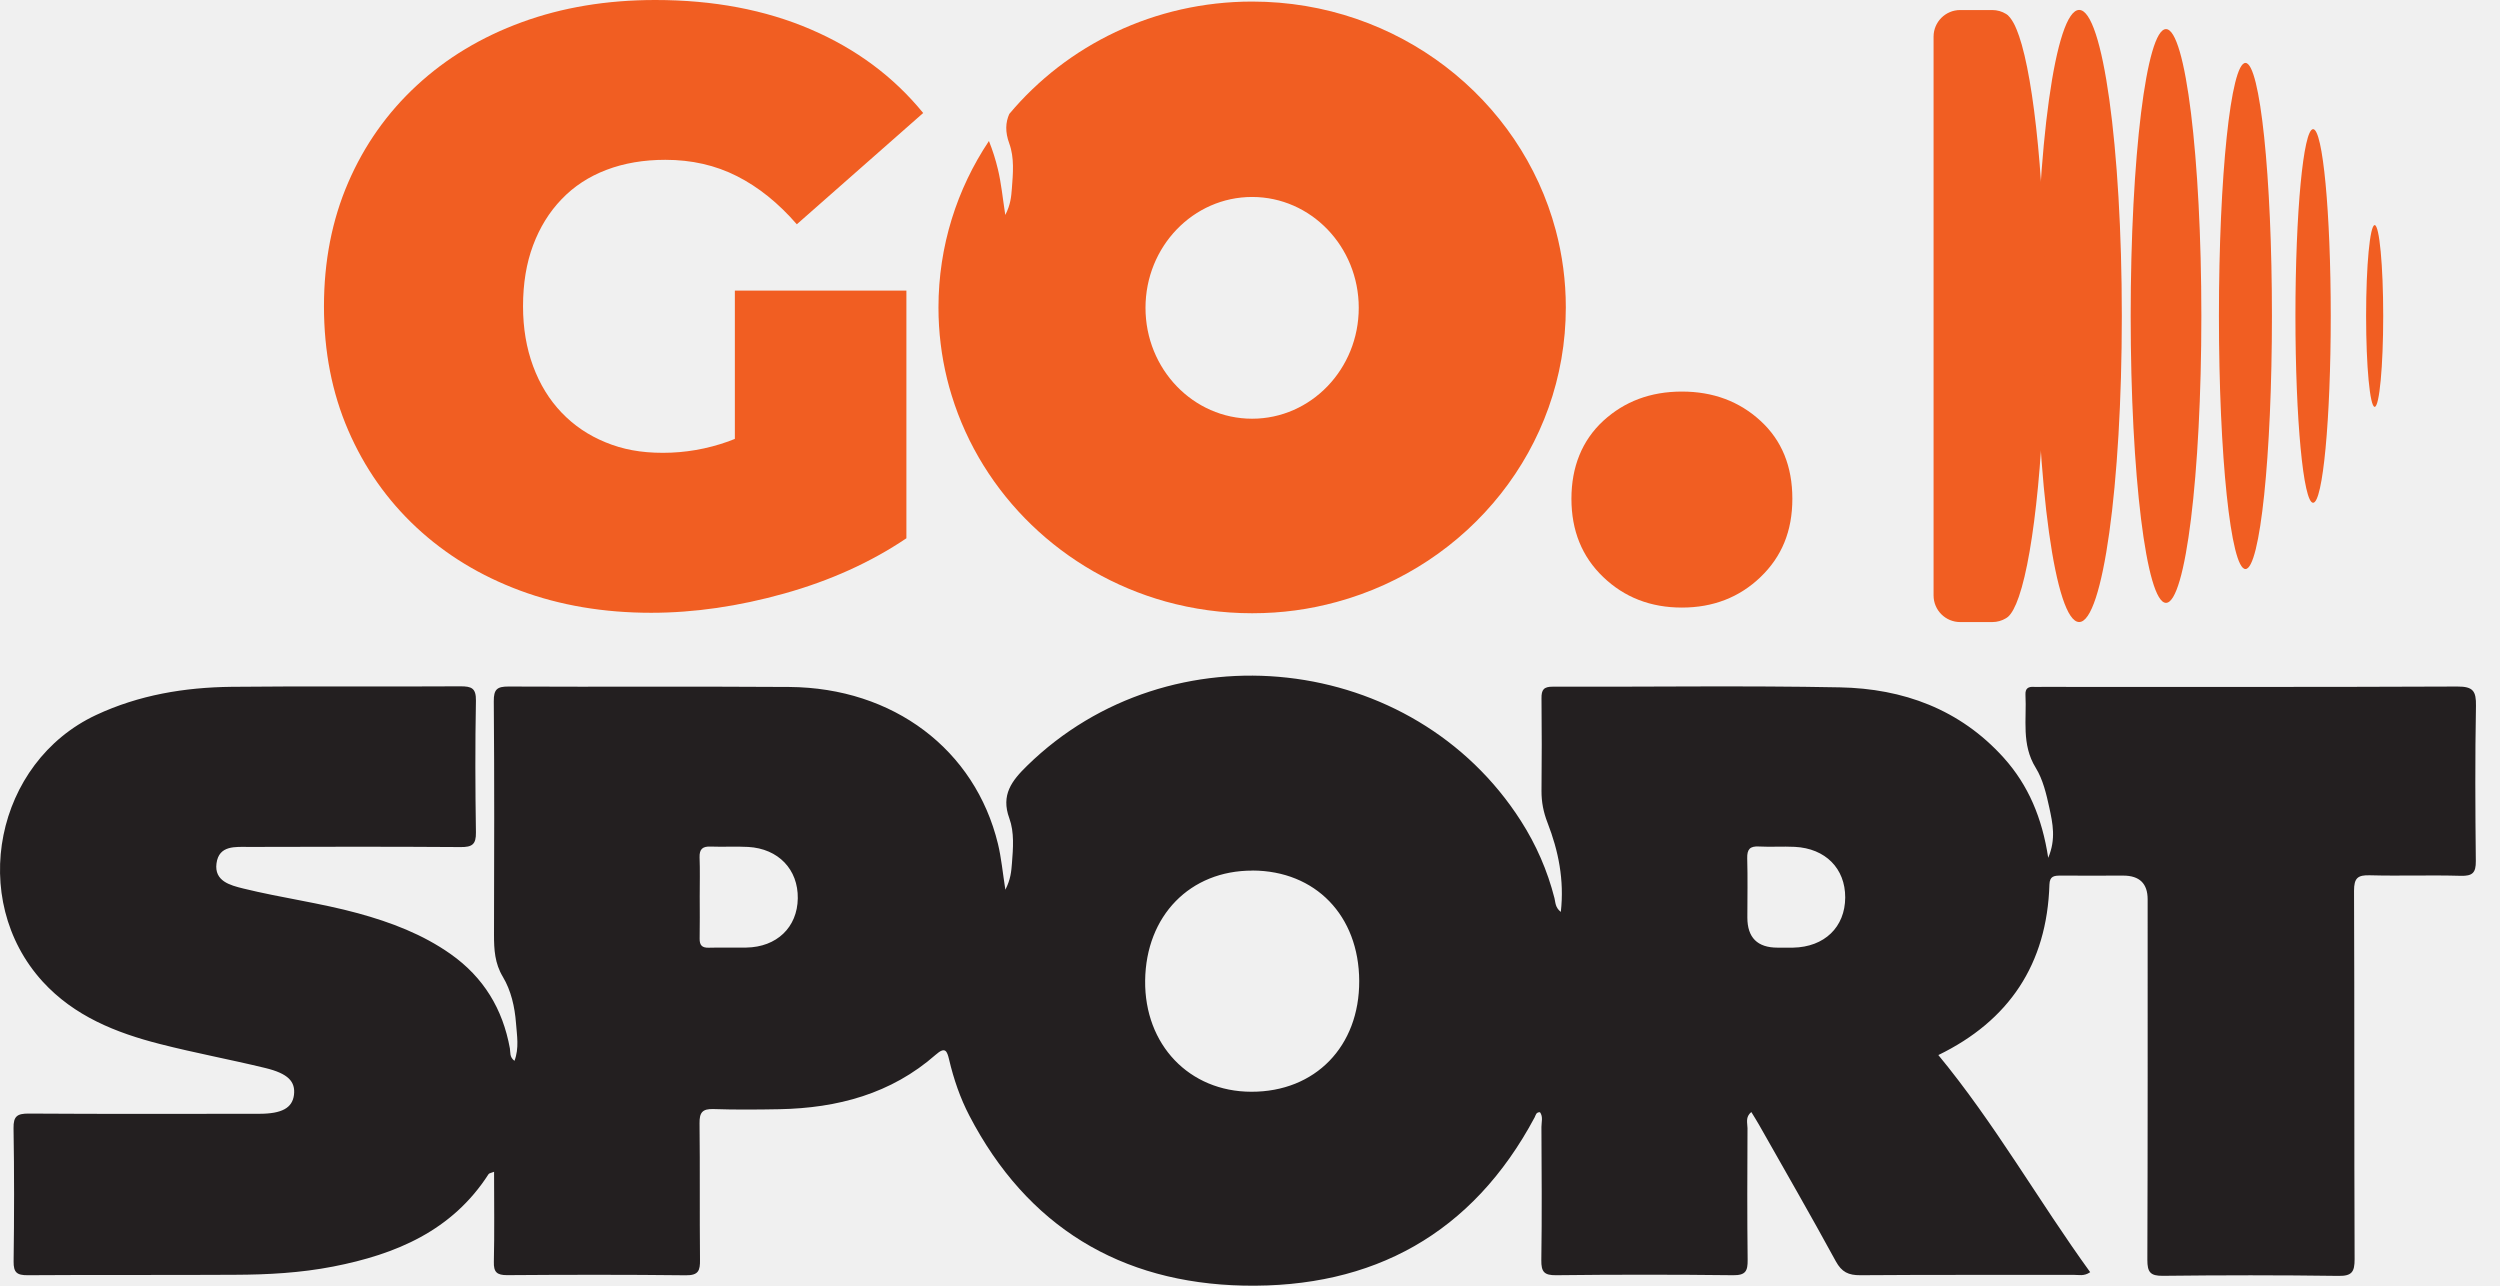
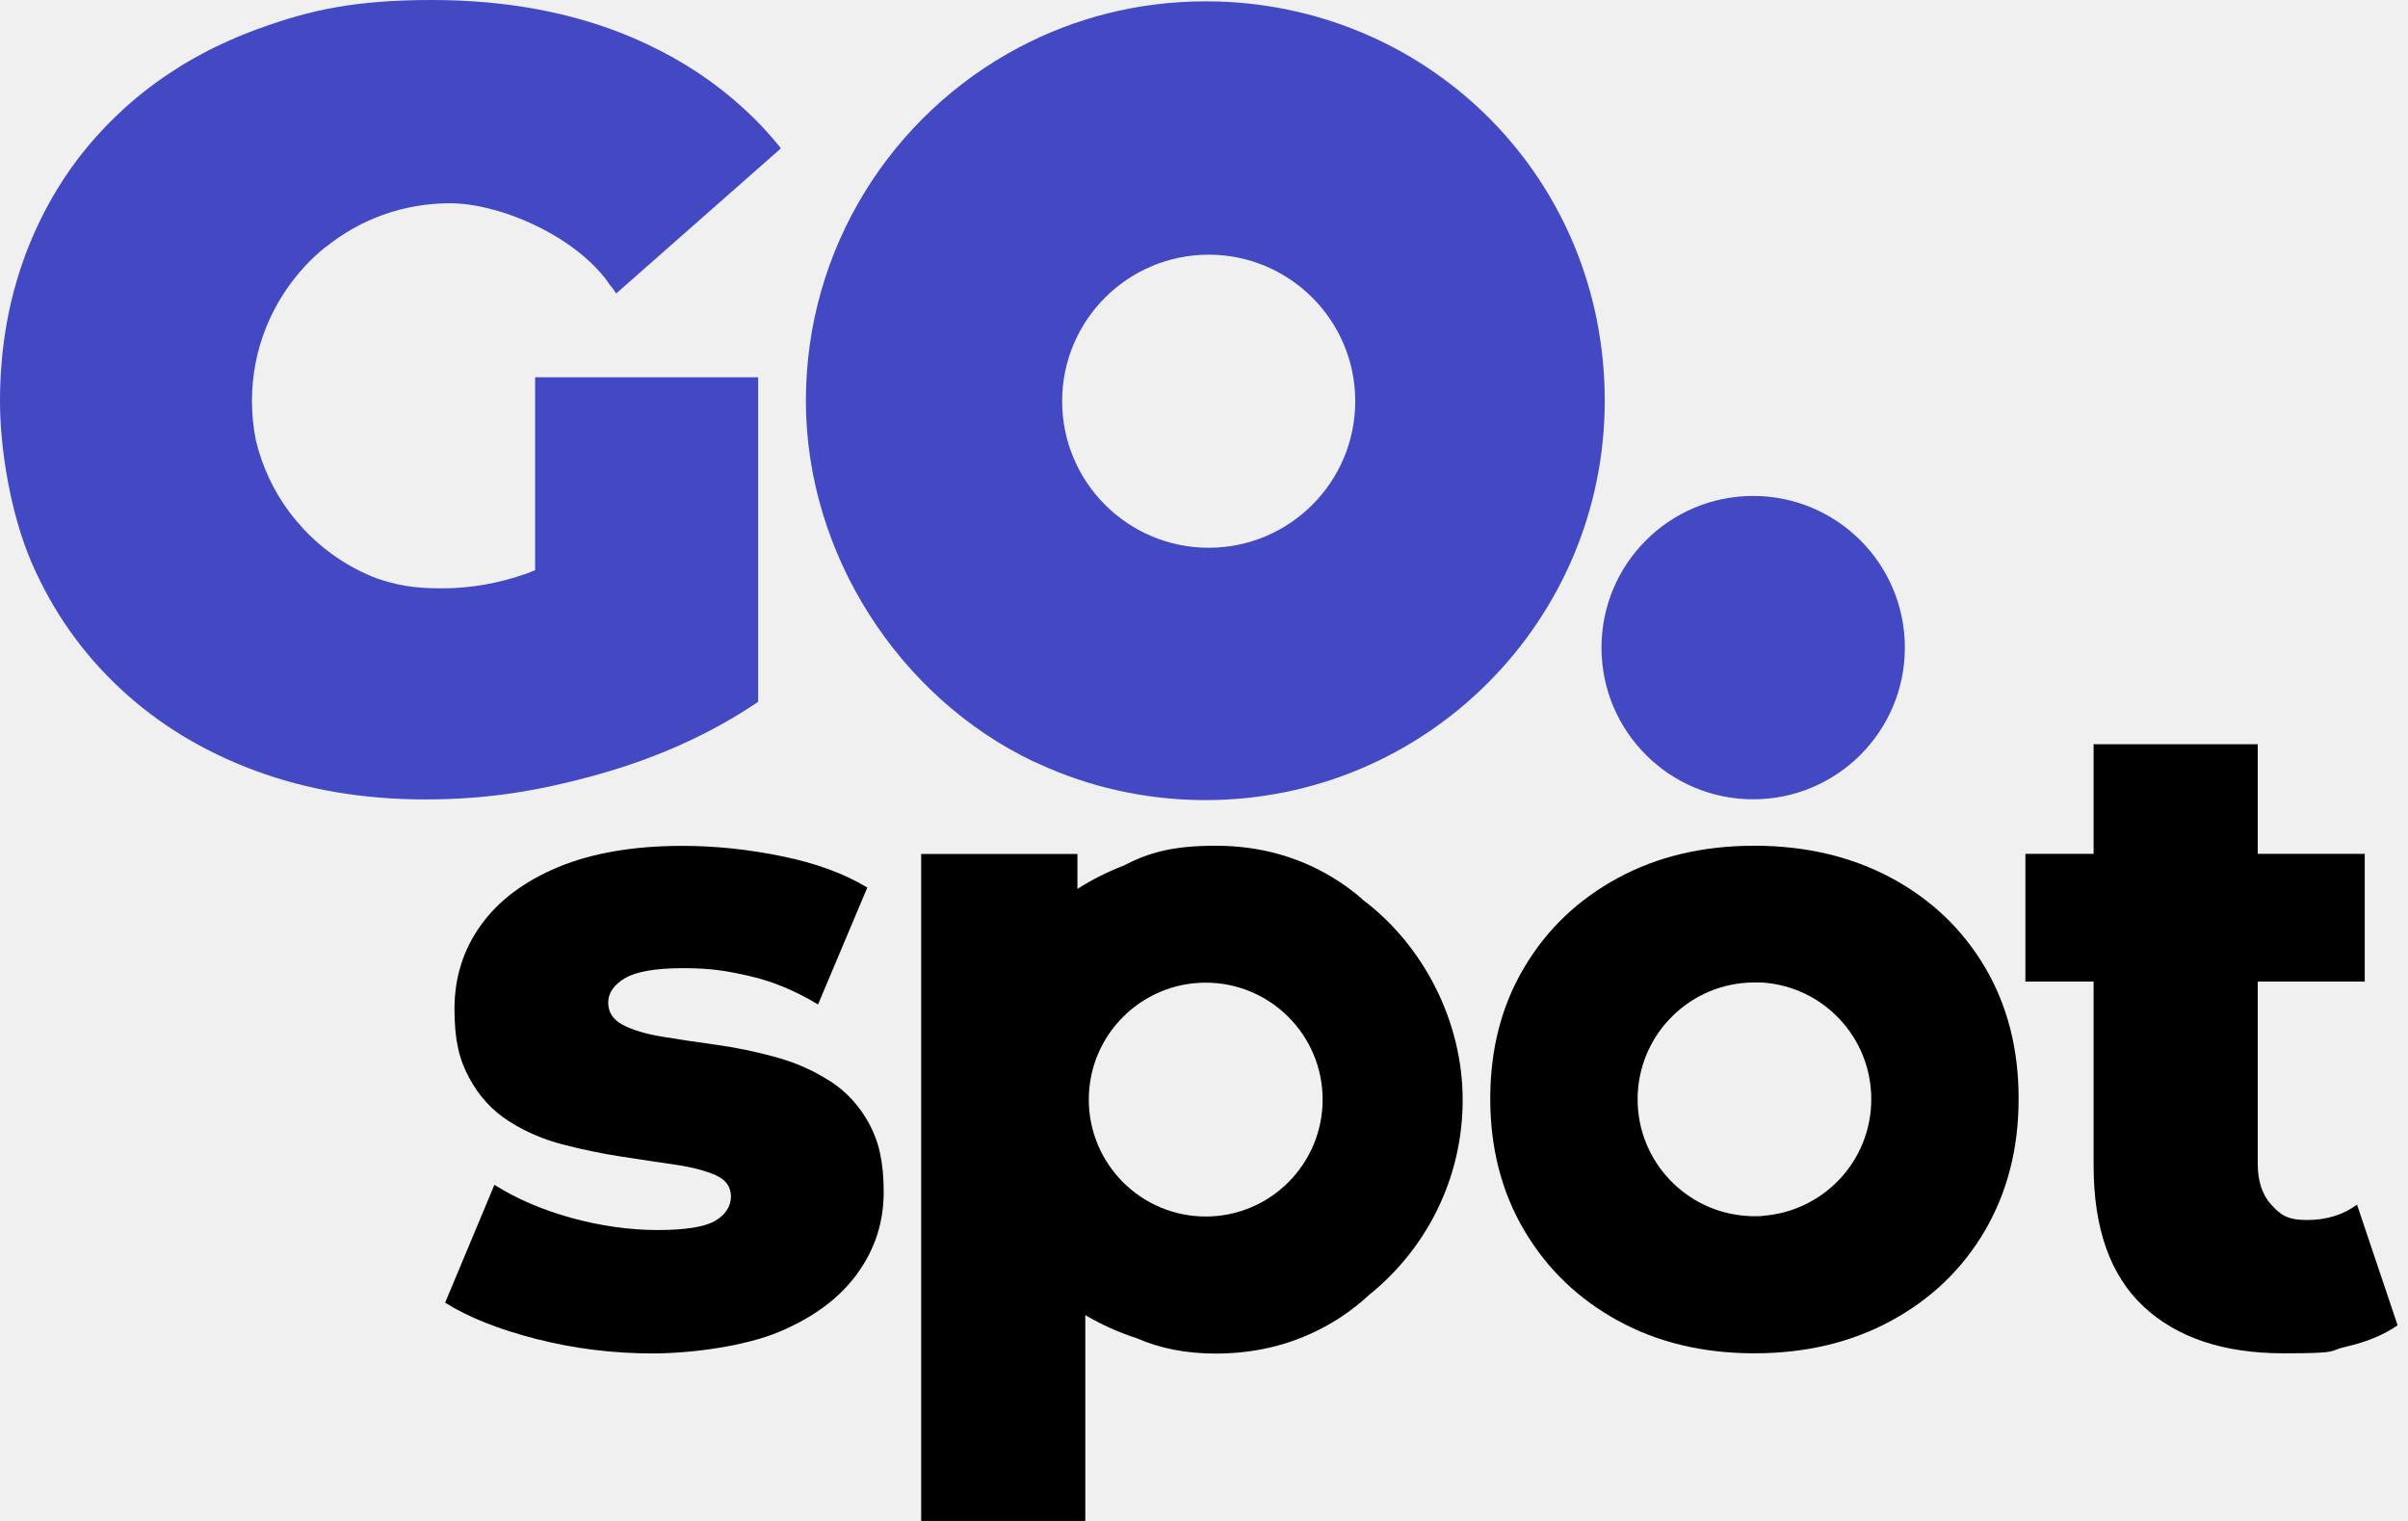
- <svg xmlns="http://www.w3.org/2000/svg" width="70" height="36" viewBox="0 0 70 36" fill="none">
-   <path d="M54.261 29.526C55.862 31.464 57.076 33.621 58.525 35.621C58.351 35.742 58.201 35.694 58.061 35.696C56.071 35.7 54.081 35.691 52.09 35.706C51.757 35.708 51.569 35.62 51.402 35.315C50.702 34.03 49.971 32.763 49.25 31.489C49.187 31.376 49.116 31.269 49.038 31.138C48.863 31.274 48.93 31.447 48.93 31.589C48.924 32.818 48.919 34.047 48.934 35.276C48.938 35.585 48.88 35.71 48.531 35.706C46.878 35.687 45.224 35.687 43.571 35.706C43.237 35.71 43.153 35.612 43.157 35.286C43.176 34.041 43.166 32.799 43.16 31.555C43.16 31.418 43.212 31.269 43.12 31.142C43.009 31.138 43.001 31.225 42.971 31.284C41.231 34.546 38.439 36.072 34.821 35.997C31.375 35.926 28.758 34.343 27.142 31.238C26.884 30.743 26.704 30.216 26.576 29.673C26.518 29.43 26.47 29.294 26.2 29.532C24.95 30.63 23.446 31.027 21.822 31.058C21.209 31.069 20.593 31.075 19.978 31.054C19.665 31.043 19.583 31.152 19.587 31.453C19.602 32.726 19.587 33.999 19.6 35.273C19.604 35.575 19.56 35.712 19.203 35.708C17.535 35.689 15.867 35.692 14.198 35.704C13.913 35.704 13.82 35.621 13.828 35.332C13.847 34.504 13.834 33.675 13.834 32.81C13.748 32.845 13.698 32.849 13.681 32.874C12.66 34.463 11.086 35.121 9.326 35.464C8.417 35.641 7.497 35.691 6.574 35.694C4.643 35.706 2.71 35.692 0.778 35.706C0.475 35.708 0.377 35.633 0.381 35.32C0.398 34.076 0.4 32.831 0.379 31.589C0.373 31.25 0.486 31.179 0.804 31.18C2.956 31.194 5.107 31.188 7.259 31.186C7.892 31.186 8.185 31.023 8.231 30.659C8.277 30.281 8.066 30.059 7.428 29.904C6.448 29.666 5.453 29.482 4.477 29.232C3.245 28.918 2.076 28.45 1.194 27.484C-0.906 25.177 -0.129 21.342 2.689 20.021C3.894 19.457 5.173 19.246 6.484 19.231C8.62 19.208 10.758 19.231 12.894 19.217C13.203 19.217 13.332 19.267 13.326 19.62C13.303 20.849 13.307 22.078 13.326 23.307C13.332 23.645 13.218 23.721 12.898 23.718C10.923 23.704 8.946 23.708 6.971 23.714C6.595 23.714 6.131 23.66 6.062 24.174C5.995 24.674 6.448 24.788 6.81 24.878C7.874 25.14 8.965 25.282 10.026 25.572C10.948 25.825 11.832 26.159 12.62 26.715C13.543 27.367 14.078 28.254 14.277 29.357C14.296 29.466 14.262 29.595 14.405 29.704C14.541 29.346 14.473 28.991 14.448 28.648C14.413 28.191 14.311 27.737 14.079 27.349C13.853 26.972 13.832 26.588 13.832 26.176C13.838 23.996 13.844 21.815 13.826 19.635C13.824 19.303 13.915 19.221 14.241 19.223C16.86 19.236 19.481 19.217 22.1 19.235C25.013 19.256 27.302 20.987 27.943 23.629C28.037 24.017 28.073 24.419 28.15 24.912C28.298 24.625 28.317 24.398 28.334 24.176C28.367 23.752 28.405 23.307 28.261 22.912C28.02 22.255 28.33 21.86 28.762 21.438C32.771 17.518 39.575 18.274 42.585 22.985C43.013 23.654 43.329 24.377 43.525 25.148C43.555 25.269 43.544 25.409 43.703 25.534C43.803 24.64 43.636 23.823 43.331 23.037C43.216 22.742 43.16 22.456 43.162 22.145C43.17 21.282 43.172 20.418 43.162 19.555C43.158 19.313 43.224 19.225 43.481 19.227C46.159 19.236 48.838 19.194 51.515 19.246C53.285 19.28 54.876 19.856 56.102 21.215C56.798 21.988 57.181 22.908 57.35 24.019C57.574 23.489 57.473 23.044 57.381 22.615C57.298 22.232 57.202 21.825 57.001 21.499C56.594 20.843 56.75 20.141 56.713 19.453C56.704 19.275 56.792 19.221 56.953 19.233C57.026 19.238 57.099 19.233 57.172 19.233C61.051 19.233 64.928 19.24 68.807 19.223C69.246 19.221 69.334 19.349 69.327 19.762C69.3 21.209 69.308 22.659 69.323 24.109C69.327 24.437 69.231 24.532 68.901 24.523C68.053 24.498 67.202 24.531 66.355 24.508C66.013 24.498 65.913 24.588 65.913 24.941C65.927 28.381 65.915 31.819 65.929 35.259C65.929 35.614 65.852 35.731 65.476 35.725C63.837 35.702 62.197 35.704 60.56 35.723C60.207 35.727 60.126 35.618 60.126 35.278C60.138 31.913 60.134 28.546 60.134 25.181C60.134 24.738 59.906 24.517 59.45 24.517C58.865 24.517 58.278 24.521 57.693 24.517C57.513 24.517 57.392 24.532 57.384 24.767C57.315 26.998 56.251 28.584 54.267 29.545L54.261 29.526ZM35.07 24.377C33.322 24.372 32.085 25.639 32.064 27.457C32.044 29.253 33.299 30.567 35.038 30.569C36.827 30.573 38.066 29.299 38.058 27.464C38.05 25.637 36.834 24.381 35.07 24.375V24.377ZM19.592 25.098C19.592 25.491 19.598 25.886 19.59 26.279C19.587 26.467 19.655 26.54 19.845 26.536C20.196 26.527 20.545 26.536 20.896 26.532C21.749 26.519 22.327 25.965 22.338 25.154C22.35 24.345 21.796 23.762 20.948 23.714C20.599 23.695 20.248 23.718 19.897 23.704C19.673 23.695 19.581 23.775 19.588 24.005C19.602 24.369 19.592 24.734 19.592 25.1V25.098ZM49.77 26.534C49.916 26.534 50.061 26.536 50.207 26.534C51.085 26.517 51.663 25.959 51.666 25.129C51.668 24.318 51.114 23.756 50.255 23.712C49.92 23.695 49.584 23.72 49.248 23.702C48.999 23.689 48.917 23.779 48.922 24.028C48.938 24.582 48.926 25.137 48.926 25.691C48.926 26.253 49.208 26.534 49.77 26.534Z" fill="#231F20" />
-   <path d="M20.576 12.289C20.513 12.314 20.451 12.339 20.388 12.362C19.794 12.573 19.186 12.679 18.561 12.679C17.935 12.679 17.431 12.581 16.956 12.385C16.478 12.19 16.07 11.914 15.725 11.553C15.381 11.194 15.115 10.761 14.927 10.253C14.739 9.745 14.645 9.187 14.645 8.577C14.645 7.937 14.739 7.367 14.927 6.867C15.115 6.366 15.379 5.937 15.725 5.578C16.068 5.219 16.486 4.945 16.979 4.757C17.471 4.569 18.022 4.475 18.631 4.475C19.366 4.475 20.033 4.627 20.635 4.932C21.237 5.237 21.795 5.685 22.311 6.28L25.849 3.164C25.021 2.148 23.97 1.367 22.697 0.821C21.423 0.274 19.974 0 18.35 0C16.99 0 15.744 0.207 14.612 0.621C13.479 1.035 12.499 1.626 11.671 2.391C10.843 3.156 10.202 4.063 9.75 5.11C9.297 6.157 9.071 7.313 9.071 8.579C9.071 9.844 9.297 11.001 9.75 12.048C10.202 13.095 10.839 14.002 11.659 14.767C12.48 15.532 13.448 16.122 14.565 16.537C15.681 16.951 16.904 17.158 18.233 17.158C19.435 17.158 20.677 16.978 21.958 16.619C23.239 16.261 24.38 15.745 25.379 15.072V8.136H20.576V12.293V12.289Z" fill="#F15E22" />
-   <path d="M47.093 17.012C46.219 17.012 45.484 16.727 44.89 16.157C44.295 15.588 44 14.857 44 13.965C44 13.074 44.297 12.334 44.89 11.785C45.484 11.239 46.217 10.964 47.093 10.964C47.969 10.964 48.702 11.239 49.296 11.785C49.891 12.332 50.186 13.058 50.186 13.965C50.186 14.872 49.889 15.586 49.296 16.157C48.702 16.727 47.967 17.012 47.093 17.012Z" fill="#F15E22" />
-   <path d="M43.561 6.447C42.58 2.763 39.145 0.044 35.061 0.044C32.319 0.044 29.87 1.269 28.26 3.191C28.156 3.425 28.139 3.689 28.26 4.019C28.405 4.414 28.365 4.857 28.332 5.283C28.315 5.505 28.296 5.732 28.148 6.019C28.072 5.528 28.035 5.126 27.941 4.738C27.876 4.466 27.792 4.201 27.69 3.948C26.795 5.289 26.277 6.89 26.277 8.61C26.277 9.298 26.361 9.967 26.518 10.608C26.557 10.765 26.599 10.92 26.647 11.072C27.502 13.854 29.769 16.042 32.635 16.842C33.406 17.056 34.219 17.171 35.059 17.171C35.899 17.171 36.668 17.062 37.419 16.857C41.124 15.852 43.843 12.539 43.843 8.608C43.843 7.862 43.745 7.137 43.561 6.447ZM35.059 11.724C33.41 11.724 32.074 10.334 32.074 8.619C32.074 6.905 33.41 5.515 35.059 5.515C36.708 5.515 38.045 6.905 38.045 8.619C38.045 10.334 36.708 11.724 35.059 11.724Z" fill="#F15E22" />
-   <path d="M60.648 16.88C61.195 16.88 61.638 13.284 61.638 8.847C61.638 4.411 61.195 0.815 60.648 0.815C60.102 0.815 59.659 4.411 59.659 8.847C59.659 13.284 60.102 16.88 60.648 16.88Z" fill="#F15E22" />
-   <path d="M58.217 17.417C58.876 17.417 59.411 13.58 59.411 8.847C59.411 4.115 58.876 0.278 58.217 0.278C57.557 0.278 57.022 4.115 57.022 8.847C57.022 13.58 57.557 17.417 58.217 17.417Z" fill="#F15E22" />
-   <path d="M62.873 15.933C63.282 15.933 63.614 12.76 63.614 8.847C63.614 4.934 63.282 1.762 62.873 1.762C62.463 1.762 62.13 4.934 62.13 8.847C62.13 12.76 62.463 15.933 62.873 15.933Z" fill="#F15E22" />
-   <path d="M64.767 14.078C65.04 14.078 65.261 11.736 65.261 8.847C65.261 5.958 65.04 3.616 64.767 3.616C64.493 3.616 64.272 5.958 64.272 8.847C64.272 11.736 64.493 14.078 64.767 14.078Z" fill="#F15E22" />
-   <path d="M66.491 11.392C66.623 11.392 66.73 10.253 66.73 8.848C66.73 7.442 66.623 6.303 66.491 6.303C66.358 6.303 66.251 7.442 66.251 8.848C66.251 10.253 66.358 11.392 66.491 11.392Z" fill="#F15E22" />
-   <path d="M56.527 0.993C56.52 0.972 56.514 0.953 56.506 0.933C56.478 0.855 56.449 0.784 56.42 0.723C56.412 0.707 56.405 0.692 56.397 0.677C56.389 0.661 56.382 0.648 56.374 0.634C56.361 0.611 56.349 0.588 56.334 0.567C56.299 0.514 56.265 0.469 56.23 0.437C56.226 0.433 56.223 0.429 56.219 0.425C56.219 0.425 56.215 0.423 56.213 0.421C56.205 0.416 56.196 0.41 56.19 0.404C56.182 0.398 56.175 0.393 56.167 0.389C56.056 0.32 55.923 0.281 55.782 0.281H54.886C54.474 0.281 54.14 0.615 54.14 1.027V16.672C54.14 17.085 54.474 17.418 54.886 17.418H55.782C55.922 17.418 56.054 17.38 56.167 17.311C56.175 17.307 56.182 17.301 56.19 17.296C56.196 17.29 56.203 17.286 56.211 17.28C56.211 17.28 56.213 17.28 56.215 17.278C56.215 17.278 56.219 17.276 56.221 17.274C56.328 17.182 56.432 16.987 56.529 16.705C56.965 15.438 57.271 12.398 57.271 8.849C57.271 5.3 56.965 2.26 56.529 0.993H56.527Z" fill="#F15E22" />
+ <svg xmlns="http://www.w3.org/2000/svg" width="57" height="36" viewBox="0 0 57 36" fill="none">
+   <g clip-path="url(#clip0_6761_10779)">
+     <path d="M24.473 18.026C24.511 18.045 24.547 18.061 24.585 18.077C25.764 18.621 27.077 18.926 28.457 18.938C28.483 18.938 28.505 18.938 28.531 18.938C33.752 18.938 37.986 14.704 37.986 9.484C37.986 4.263 33.912 0.189 28.826 0.035C28.73 0.035 28.63 0.032 28.531 0.032C26.936 0.032 25.434 0.426 24.117 1.124C21.12 2.71 19.076 5.861 19.076 9.487C19.076 13.112 21.283 16.511 24.473 18.029V18.026ZM28.611 6.028C30.526 6.028 32.08 7.581 32.08 9.496C32.08 11.412 30.526 12.965 28.611 12.965C26.696 12.965 25.142 11.412 25.142 9.496C25.142 7.581 26.696 6.028 28.611 6.028Z" fill="#4349C3" />
+     <path d="M7.719 5.842C8.523 5.195 9.541 4.811 10.653 4.811C11.764 4.811 13.465 5.502 14.323 6.585C14.365 6.643 14.406 6.7 14.448 6.761C14.461 6.777 14.477 6.79 14.49 6.806C14.522 6.851 14.554 6.899 14.586 6.947L18.436 3.555L18.484 3.507L18.461 3.478C18.346 3.337 18.231 3.203 18.109 3.072C18.048 3.004 17.987 2.94 17.923 2.876C17.83 2.78 17.734 2.687 17.635 2.598C17.542 2.511 17.446 2.428 17.35 2.344C16.664 1.762 15.88 1.281 14.999 0.903C13.596 0.301 12.004 0 10.22 0C8.436 0 7.357 0.227 6.114 0.682C6.069 0.698 6.025 0.714 5.983 0.73C5.852 0.781 5.72 0.833 5.592 0.887C5.464 0.942 5.339 0.999 5.214 1.057C5.179 1.073 5.141 1.092 5.105 1.108C4.996 1.159 4.891 1.217 4.785 1.272C4.715 1.31 4.647 1.348 4.577 1.387C4.474 1.444 4.372 1.505 4.273 1.566C4.074 1.691 3.879 1.819 3.69 1.957C3.597 2.024 3.504 2.095 3.411 2.168C3.228 2.312 3.052 2.463 2.883 2.62C2.77 2.726 2.658 2.831 2.553 2.94C2.46 3.036 2.367 3.136 2.277 3.235C1.653 3.933 1.153 4.724 0.772 5.605C0.695 5.784 0.621 5.967 0.557 6.153C0.538 6.21 0.516 6.271 0.496 6.329C0.167 7.312 0 8.366 0 9.5C0 10.633 0.25 12.161 0.746 13.311C1.243 14.461 1.944 15.457 2.844 16.296C3.744 17.138 4.811 17.785 6.037 18.24C7.264 18.695 8.606 18.922 10.066 18.922C11.527 18.922 12.754 18.724 14.16 18.33C15.566 17.936 16.821 17.369 17.92 16.629C17.93 16.623 17.936 16.62 17.946 16.613V8.93H12.667V13.497C12.597 13.526 12.53 13.551 12.462 13.577C11.809 13.807 11.139 13.926 10.454 13.926C9.769 13.926 9.375 13.846 8.907 13.686C8.251 13.433 7.664 13.032 7.19 12.526C7.072 12.398 6.957 12.264 6.851 12.123C6.476 11.62 6.201 11.037 6.053 10.406C5.996 10.111 5.964 9.804 5.964 9.493C5.964 8.254 6.444 7.13 7.229 6.29C7.379 6.127 7.543 5.977 7.716 5.839L7.719 5.842Z" fill="#4349C3" />
+     <path d="M41.499 18.919C43.482 18.919 45.09 17.312 45.09 15.329C45.09 13.346 43.482 11.739 41.499 11.739C39.516 11.739 37.909 13.346 37.909 15.329C37.909 17.312 39.516 18.919 41.499 18.919Z" fill="#4349C3" />
+     <path d="M19.637 25.584C19.249 25.334 18.82 25.146 18.349 25.017C17.878 24.889 17.411 24.793 16.95 24.729C16.485 24.665 16.059 24.601 15.671 24.537C15.284 24.473 14.973 24.38 14.743 24.258C14.512 24.137 14.397 23.96 14.397 23.733C14.397 23.506 14.528 23.31 14.794 23.153C15.06 22.996 15.521 22.916 16.174 22.916C16.828 22.916 17.183 22.977 17.728 23.099C18.272 23.221 18.817 23.445 19.364 23.775L20.53 21.008C19.986 20.678 19.313 20.431 18.516 20.268C17.718 20.104 16.93 20.021 16.155 20.021C14.996 20.021 14.016 20.191 13.212 20.524C12.408 20.86 11.799 21.318 11.383 21.898C10.966 22.478 10.758 23.137 10.758 23.884C10.758 24.63 10.874 25.085 11.107 25.514C11.338 25.943 11.649 26.283 12.036 26.532C12.424 26.782 12.853 26.968 13.324 27.09C13.795 27.211 14.259 27.308 14.723 27.378C15.188 27.448 15.614 27.516 16.001 27.57C16.389 27.628 16.703 27.711 16.943 27.817C17.18 27.922 17.302 28.092 17.302 28.32C17.302 28.547 17.177 28.755 16.924 28.899C16.671 29.043 16.219 29.114 15.566 29.114C14.912 29.114 14.217 29.018 13.522 28.826C12.827 28.634 12.222 28.371 11.703 28.044L10.537 30.834C11.082 31.177 11.803 31.465 12.693 31.692C13.586 31.92 14.502 32.035 15.441 32.035C16.379 32.035 17.645 31.862 18.455 31.519C19.265 31.177 19.88 30.718 20.293 30.145C20.71 29.572 20.918 28.931 20.918 28.214C20.918 27.496 20.802 27.016 20.572 26.593C20.341 26.171 20.031 25.834 19.643 25.584H19.637Z" fill="black" />
+     <path d="M44.769 20.78C43.821 20.274 42.742 20.018 41.528 20.018C40.314 20.018 39.238 20.271 38.3 20.78C37.358 21.289 36.621 21.991 36.083 22.894C35.545 23.794 35.276 24.832 35.276 26.004C35.276 27.176 35.545 28.217 36.083 29.127C36.621 30.036 37.361 30.747 38.3 31.26C39.241 31.776 40.317 32.032 41.528 32.032C42.739 32.032 43.821 31.776 44.769 31.26C45.717 30.744 46.457 30.033 46.986 29.127C47.517 28.217 47.783 27.179 47.783 26.004C47.783 24.828 47.517 23.794 46.986 22.894C46.454 21.994 45.714 21.289 44.769 20.78ZM41.717 28.784C41.707 28.784 41.698 28.784 41.685 28.784C41.634 28.784 41.579 28.787 41.528 28.787C41.474 28.787 41.419 28.787 41.368 28.781C39.917 28.698 38.764 27.493 38.764 26.02C38.764 24.547 39.917 23.342 41.368 23.259C41.422 23.259 41.474 23.253 41.528 23.253C41.583 23.253 41.634 23.253 41.685 23.256C41.695 23.256 41.704 23.256 41.717 23.256C43.158 23.352 44.295 24.55 44.295 26.017C44.295 27.484 43.158 28.678 41.717 28.778V28.784Z" fill="black" />
+     <path d="M55.794 28.512C55.467 28.755 55.07 28.877 54.608 28.877C54.147 28.877 53.987 28.758 53.769 28.521C53.551 28.284 53.443 27.961 53.443 27.544V23.233H55.976V20.21H53.443V17.616H49.558V20.21H47.943V23.233H49.558V27.589C49.558 29.076 49.952 30.19 50.743 30.927C51.534 31.663 52.636 32.032 54.054 32.032C55.473 32.032 55.07 31.977 55.547 31.872C56.024 31.763 56.425 31.596 56.754 31.369L55.794 28.515V28.512Z" fill="black" />
+     <path d="M32.24 21.276C32.019 21.084 31.782 20.911 31.526 20.758C30.702 20.264 29.783 20.018 28.777 20.018C27.772 20.018 27.198 20.175 26.59 20.492C26.209 20.639 25.844 20.822 25.504 21.04V20.213H21.805V36.003H25.69V31.128C26.071 31.353 26.481 31.538 26.91 31.676C27.458 31.916 28.079 32.038 28.777 32.038C29.786 32.038 30.702 31.795 31.526 31.308C31.846 31.119 32.137 30.901 32.406 30.651C33.758 29.566 34.623 27.9 34.623 26.033C34.623 24.166 33.688 22.362 32.24 21.283V21.276ZM28.541 28.794C27.013 28.794 25.773 27.554 25.773 26.026C25.773 24.499 27.013 23.259 28.541 23.259C30.068 23.259 31.308 24.499 31.308 26.026C31.308 27.554 30.068 28.794 28.541 28.794Z" fill="black" />
+   </g>
+   <defs>
+     <clipPath id="clip0_6761_10779">
+       <rect width="56.754" height="36" fill="white" />
+     </clipPath>
+   </defs>
</svg>
